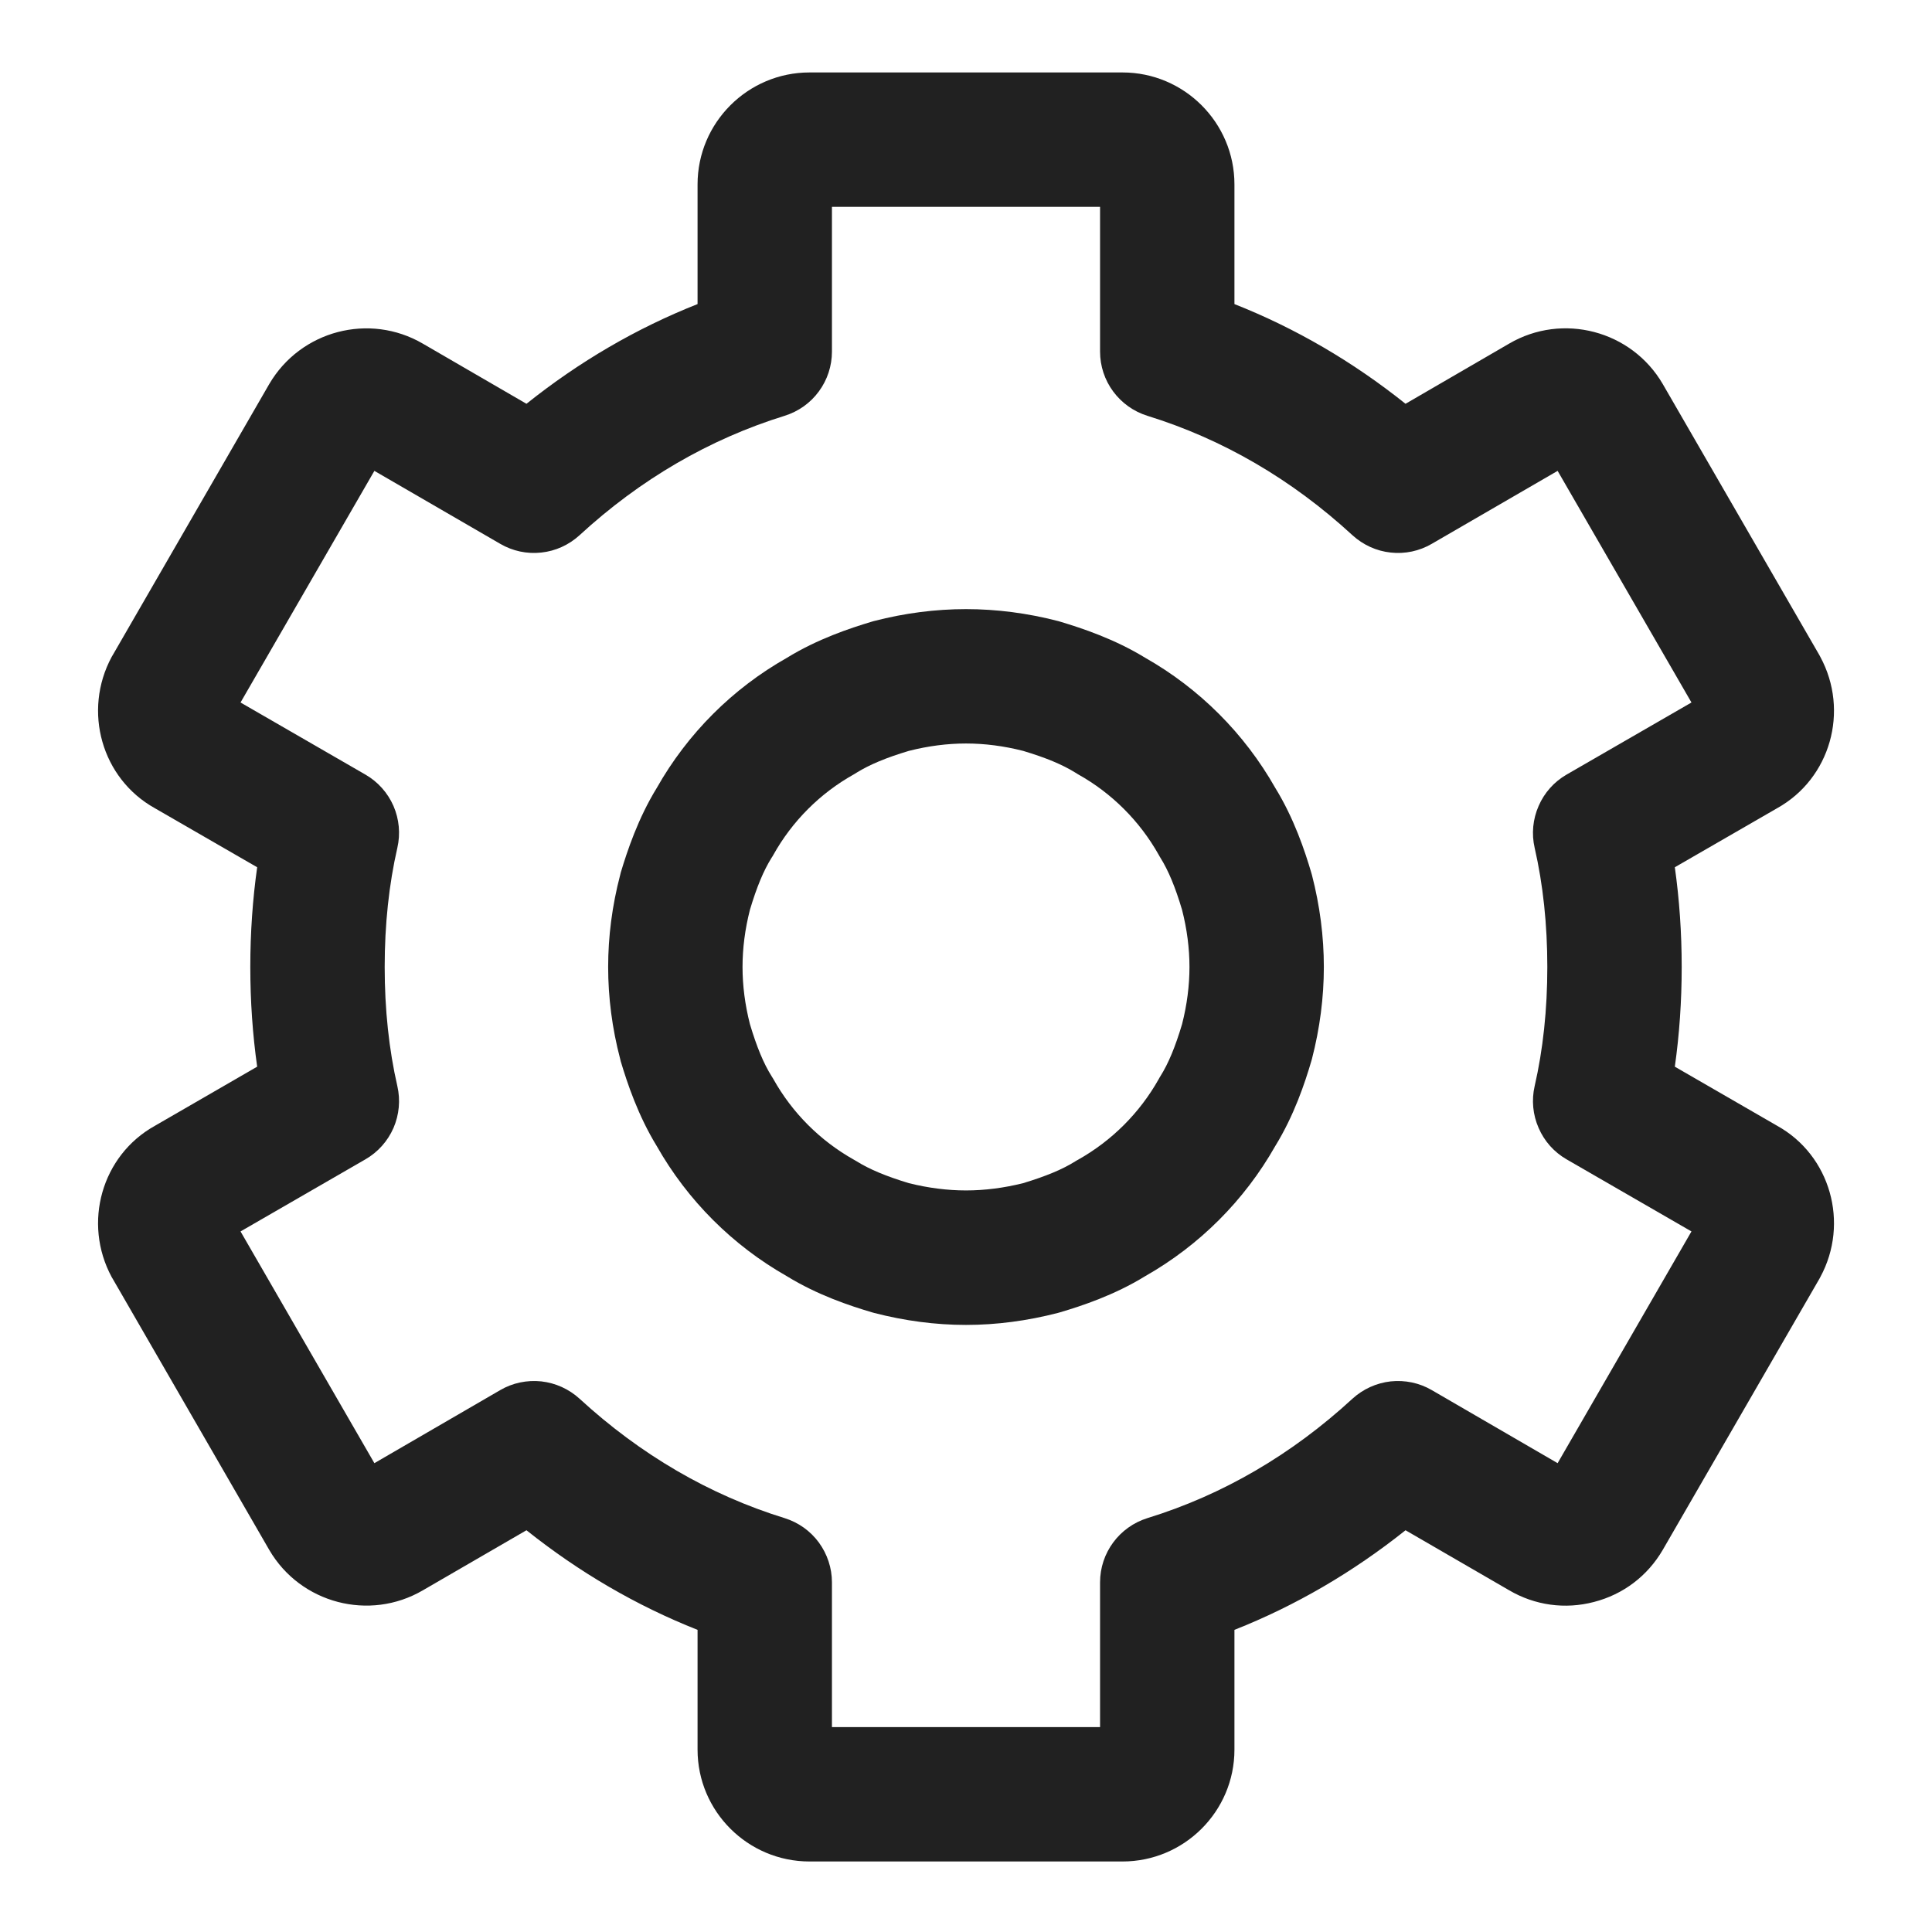
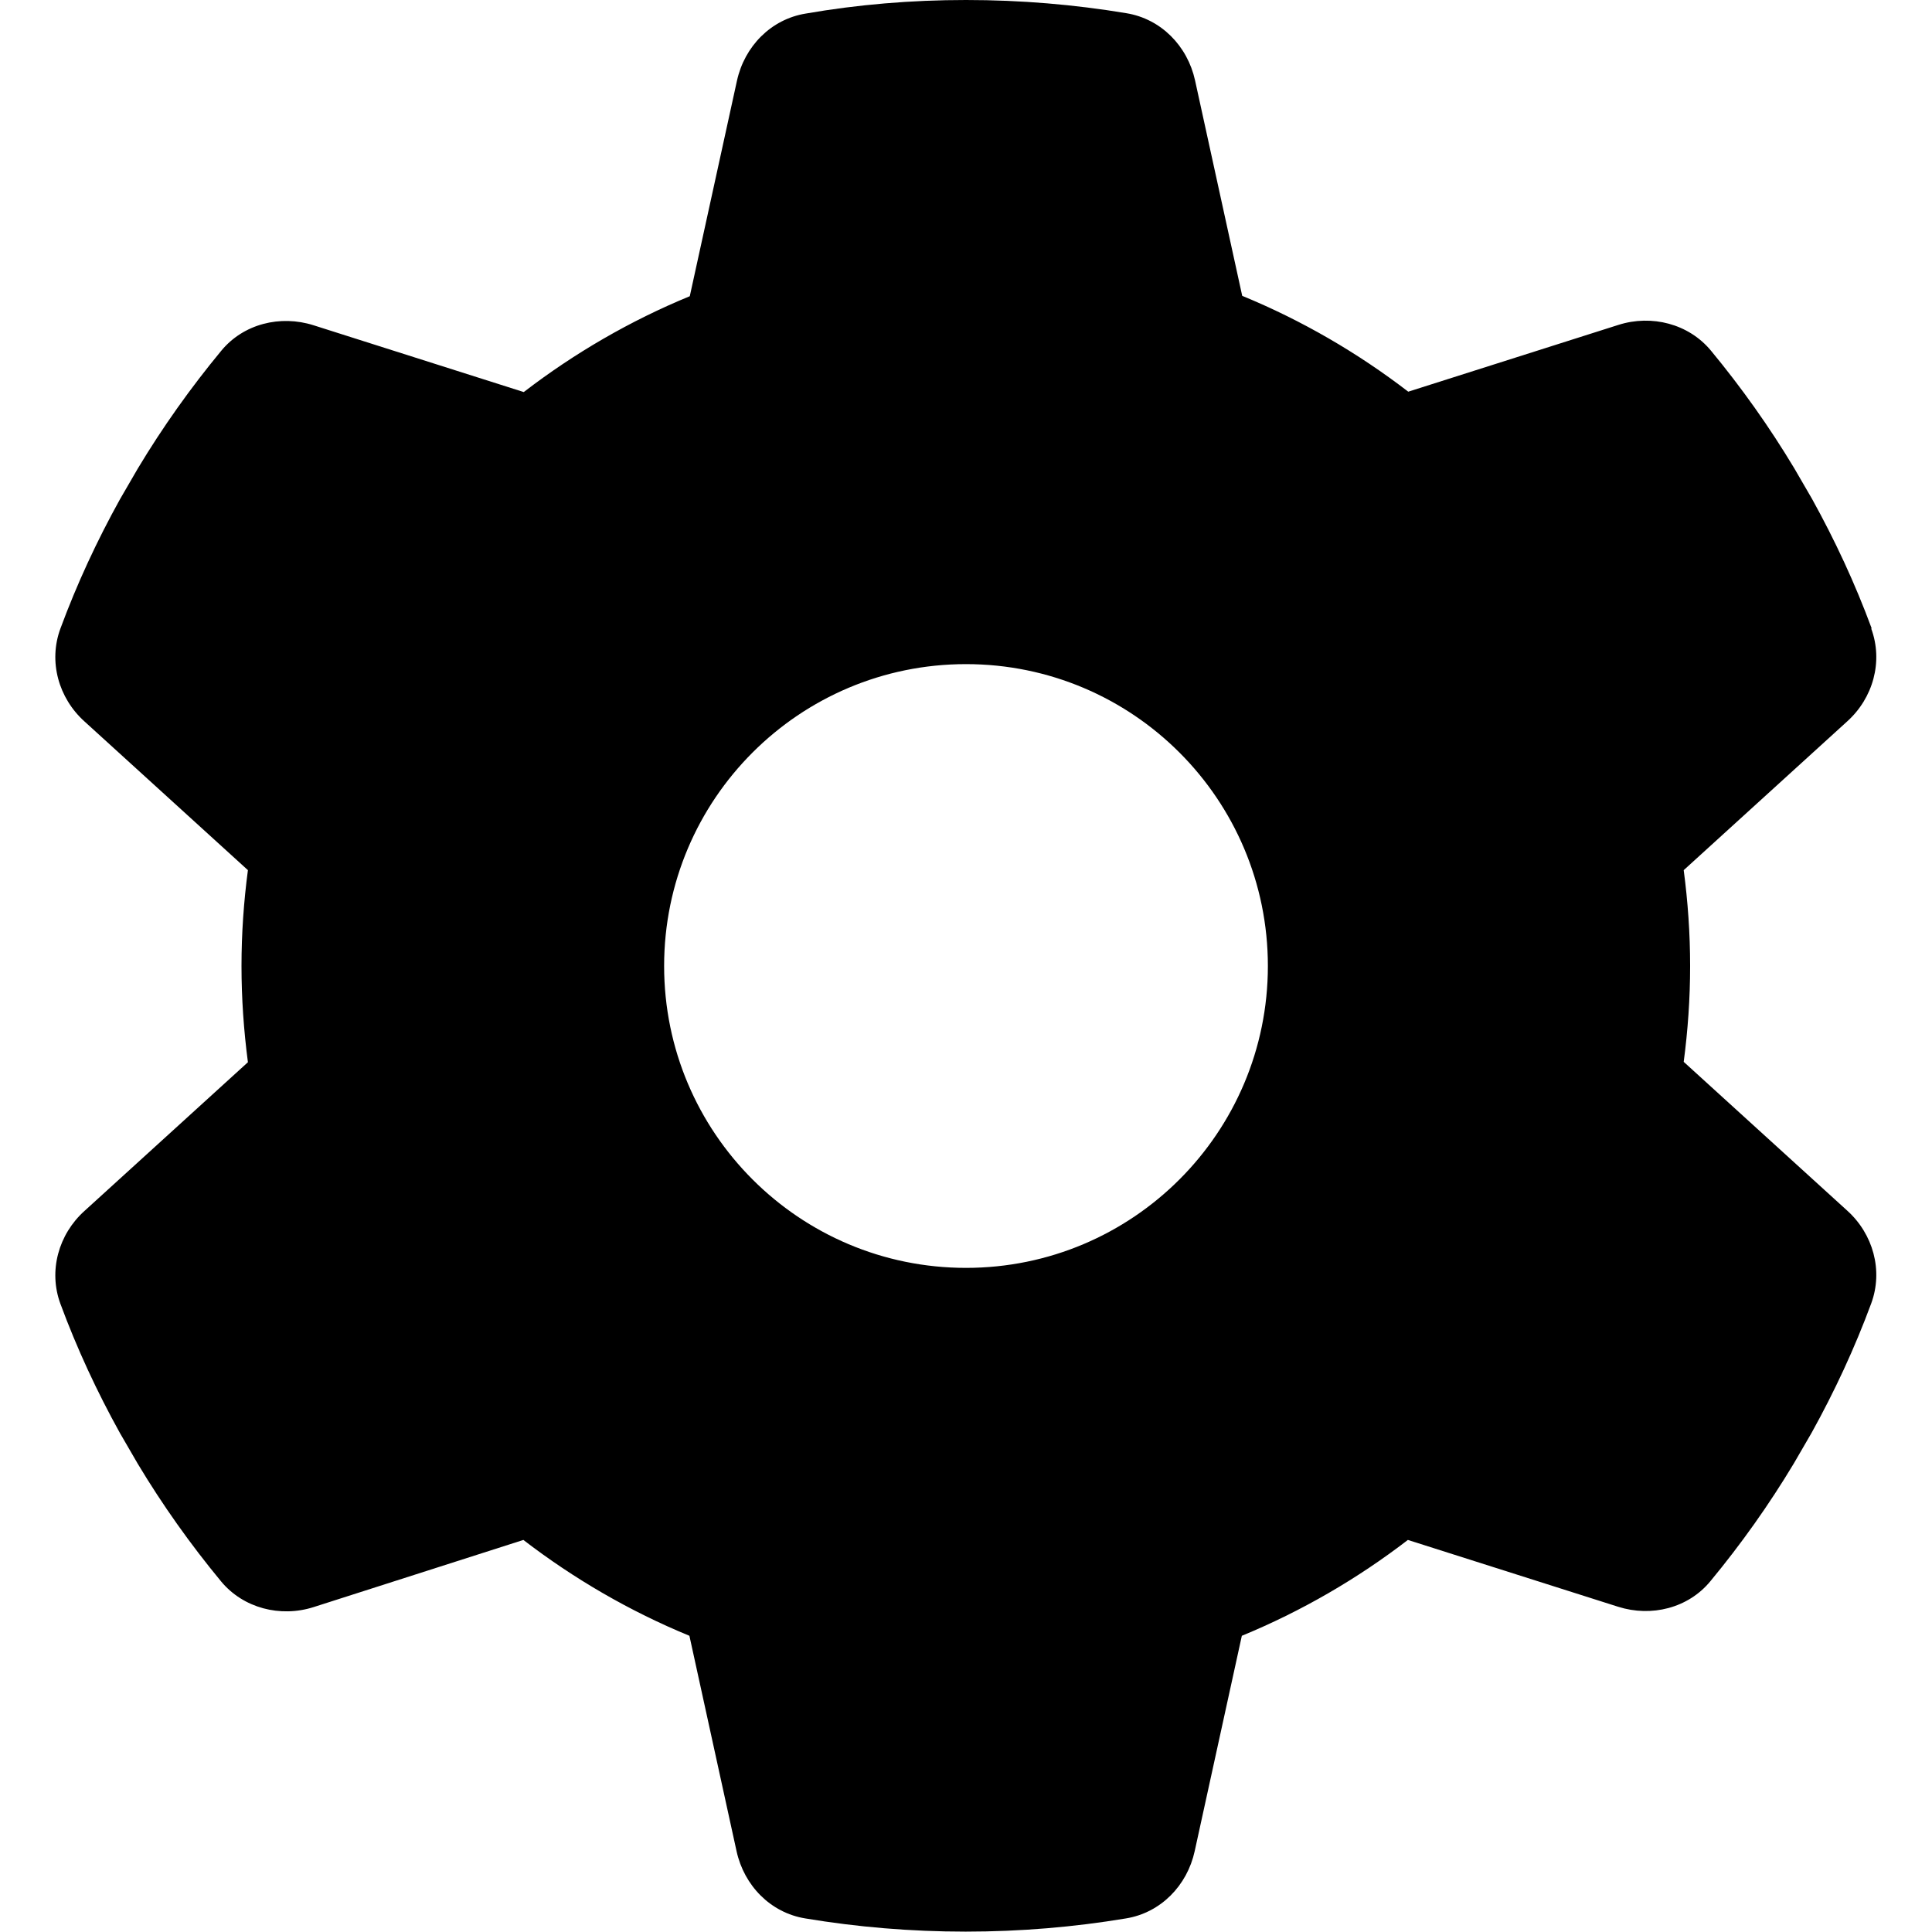
- <svg xmlns="http://www.w3.org/2000/svg" width="18" height="18" viewBox="0 0 18 18" fill="none">
-   <path d="M7.542 0.675H10.458C11.033 0.675 11.501 1.143 11.501 1.718V2.833C12.07 3.058 12.603 3.369 13.095 3.762L14.061 3.201C14.558 2.911 15.2 3.079 15.491 3.577L16.951 6.104C16.953 6.109 16.956 6.114 16.959 6.119C17.233 6.625 17.052 7.255 16.557 7.53L15.604 8.08C15.646 8.378 15.668 8.689 15.668 9.009C15.668 9.33 15.646 9.641 15.604 9.938L16.558 10.489C17.052 10.763 17.233 11.394 16.959 11.899C16.956 11.904 16.953 11.909 16.951 11.914L15.492 14.439C15.35 14.683 15.123 14.855 14.851 14.925C14.582 14.996 14.3 14.957 14.06 14.816L13.095 14.257C12.603 14.649 12.07 14.96 11.501 15.185V16.301C11.501 16.876 11.033 17.343 10.458 17.343H7.542C6.967 17.343 6.499 16.876 6.499 16.301V15.185C5.93 14.96 5.397 14.649 4.905 14.257L3.939 14.817C3.442 15.107 2.8 14.939 2.509 14.441L1.05 11.914C1.047 11.909 1.044 11.904 1.041 11.899C0.768 11.394 0.948 10.764 1.443 10.489L2.396 9.938C2.354 9.64 2.332 9.33 2.332 9.009C2.332 8.689 2.354 8.378 2.396 8.08L1.443 7.53C0.948 7.255 0.768 6.625 1.041 6.119C1.044 6.114 1.047 6.109 1.05 6.104L2.508 3.579C2.8 3.079 3.442 2.911 3.94 3.202L4.905 3.762C5.397 3.369 5.93 3.058 6.499 2.833V1.718C6.499 1.143 6.967 0.675 7.542 0.675ZM10.249 1.927H7.751V3.276C7.751 3.41 7.708 3.54 7.629 3.647C7.55 3.755 7.438 3.834 7.31 3.874C6.61 4.091 5.966 4.465 5.399 4.987C5.3 5.077 5.176 5.134 5.043 5.148C4.91 5.163 4.776 5.134 4.661 5.067L3.488 4.387L2.241 6.545L3.405 7.217C3.521 7.284 3.612 7.386 3.666 7.509C3.719 7.632 3.732 7.768 3.702 7.899C3.624 8.239 3.584 8.613 3.584 9.009C3.584 9.405 3.624 9.779 3.702 10.119C3.732 10.25 3.719 10.386 3.666 10.509C3.612 10.632 3.521 10.734 3.405 10.801L2.241 11.473L3.488 13.632L4.661 12.951C4.776 12.884 4.91 12.856 5.043 12.87C5.176 12.885 5.3 12.941 5.399 13.031C5.967 13.553 6.61 13.928 7.31 14.144C7.438 14.184 7.55 14.263 7.629 14.371C7.708 14.479 7.751 14.609 7.751 14.742V16.091H10.249V14.742C10.249 14.468 10.428 14.226 10.69 14.144C11.391 13.928 12.034 13.553 12.601 13.031C12.7 12.941 12.824 12.885 12.957 12.87C13.09 12.856 13.224 12.884 13.339 12.951L14.512 13.632L15.759 11.473L14.595 10.801C14.479 10.734 14.388 10.632 14.335 10.509C14.281 10.386 14.268 10.25 14.298 10.119C14.376 9.779 14.416 9.406 14.416 9.009C14.416 8.613 14.376 8.239 14.298 7.899C14.268 7.769 14.281 7.632 14.335 7.509C14.388 7.386 14.479 7.284 14.595 7.217L15.759 6.545L14.512 4.387L13.339 5.067C13.224 5.134 13.09 5.163 12.957 5.148C12.824 5.134 12.7 5.077 12.601 4.987C12.034 4.465 11.391 4.091 10.69 3.874C10.562 3.834 10.451 3.755 10.371 3.647C10.292 3.54 10.249 3.41 10.249 3.276V1.927ZM3.31 13.735L3.31 13.735C3.31 13.735 3.31 13.735 3.31 13.735ZM9 5.675C9.283 5.675 9.571 5.712 9.857 5.786C9.864 5.788 9.871 5.79 9.878 5.792C10.081 5.853 10.383 5.953 10.669 6.128C11.175 6.415 11.594 6.834 11.881 7.34C12.057 7.626 12.157 7.928 12.217 8.131C12.219 8.138 12.221 8.145 12.223 8.152C12.297 8.438 12.334 8.726 12.334 9.009C12.334 9.292 12.297 9.58 12.223 9.866C12.221 9.873 12.219 9.88 12.217 9.887C12.157 10.091 12.057 10.392 11.881 10.678C11.594 11.184 11.175 11.603 10.669 11.89C10.383 12.066 10.081 12.166 9.878 12.226C9.871 12.228 9.864 12.23 9.857 12.232C9.571 12.306 9.283 12.344 9 12.344C8.717 12.344 8.429 12.306 8.143 12.232C8.136 12.23 8.129 12.228 8.122 12.226C7.919 12.166 7.617 12.066 7.331 11.89C6.825 11.603 6.406 11.184 6.119 10.678C5.944 10.392 5.844 10.091 5.783 9.887C5.781 9.88 5.779 9.873 5.778 9.866C5.703 9.581 5.666 9.292 5.666 9.009C5.666 8.726 5.703 8.438 5.778 8.152C5.779 8.145 5.781 8.138 5.783 8.131C5.844 7.928 5.944 7.626 6.119 7.341C6.406 6.834 6.825 6.415 7.331 6.129C7.617 5.953 7.919 5.853 8.122 5.792C8.129 5.79 8.136 5.788 8.143 5.786C8.429 5.712 8.717 5.675 9 5.675ZM9.533 6.996C9.353 6.95 9.174 6.927 9 6.927C8.827 6.927 8.647 6.95 8.467 6.996C8.256 7.059 8.102 7.124 7.982 7.198C7.973 7.204 7.965 7.209 7.956 7.214C7.641 7.39 7.381 7.65 7.205 7.965C7.2 7.974 7.195 7.983 7.189 7.991C7.114 8.111 7.05 8.265 6.987 8.476C6.941 8.656 6.918 8.835 6.918 9.009C6.918 9.183 6.941 9.362 6.987 9.542C7.05 9.753 7.114 9.908 7.189 10.027C7.195 10.036 7.2 10.044 7.205 10.053C7.381 10.368 7.641 10.628 7.956 10.805C7.965 10.81 7.973 10.815 7.982 10.82C8.102 10.895 8.256 10.959 8.467 11.023C8.647 11.068 8.826 11.091 9 11.091C9.174 11.091 9.353 11.068 9.533 11.023C9.744 10.959 9.899 10.895 10.018 10.82C10.027 10.815 10.035 10.809 10.044 10.805C10.359 10.628 10.619 10.368 10.796 10.053C10.8 10.044 10.806 10.036 10.811 10.027C10.886 9.908 10.95 9.753 11.013 9.542C11.059 9.362 11.082 9.183 11.082 9.009C11.082 8.836 11.059 8.656 11.013 8.477C10.95 8.265 10.886 8.111 10.811 7.991C10.806 7.982 10.8 7.974 10.796 7.965C10.619 7.65 10.359 7.39 10.044 7.214C10.036 7.209 10.027 7.204 10.018 7.198C9.899 7.124 9.744 7.059 9.533 6.996Z" fill="#212121" />
+ <svg xmlns="http://www.w3.org/2000/svg" viewBox="0 0 512 512">
+   <path d="M495.9 166.6c3.2 8.7 .5 18.4-6.4 24.6l-43.3 39.4c1.1 8.3 1.7 16.8 1.7 25.4s-.6 17.1-1.7 25.4l43.3 39.4c6.9 6.2 9.6 15.9 6.4 24.6c-4.4 11.9-9.7 23.3-15.8 34.3l-4.7 8.1c-6.6 11-14 21.4-22.1 31.2c-5.9 7.2-15.7 9.6-24.5 6.8l-55.7-17.7c-13.4 10.3-28.2 18.9-44 25.4l-12.5 57.1c-2 9.1-9 16.3-18.2 17.8c-13.8 2.3-28 3.5-42.5 3.5s-28.7-1.2-42.5-3.5c-9.2-1.5-16.2-8.7-18.2-17.8l-12.5-57.1c-15.8-6.5-30.6-15.1-44-25.4L83.1 425.9c-8.8 2.8-18.6 .3-24.5-6.8c-8.1-9.8-15.5-20.2-22.1-31.2l-4.7-8.1c-6.1-11-11.4-22.4-15.8-34.3c-3.2-8.7-.5-18.4 6.4-24.6l43.3-39.4C64.6 273.1 64 264.6 64 256s.6-17.1 1.7-25.4L22.4 191.2c-6.9-6.2-9.6-15.9-6.4-24.6c4.4-11.9 9.7-23.3 15.8-34.3l4.7-8.1c6.6-11 14-21.4 22.1-31.2c5.9-7.2 15.7-9.6 24.5-6.8l55.7 17.7c13.4-10.3 28.2-18.9 44-25.4l12.5-57.1c2-9.1 9-16.3 18.2-17.8C227.3 1.2 241.5 0 256 0s28.7 1.2 42.5 3.5c9.2 1.5 16.2 8.7 18.2 17.8l12.5 57.1c15.8 6.5 30.6 15.1 44 25.4l55.7-17.7c8.8-2.8 18.6-.3 24.5 6.8c8.1 9.8 15.5 20.2 22.1 31.2l4.7 8.1c6.1 11 11.4 22.4 15.8 34.3zM256 336a80 80 0 1 0 0-160 80 80 0 1 0 0 160z" />
</svg>
